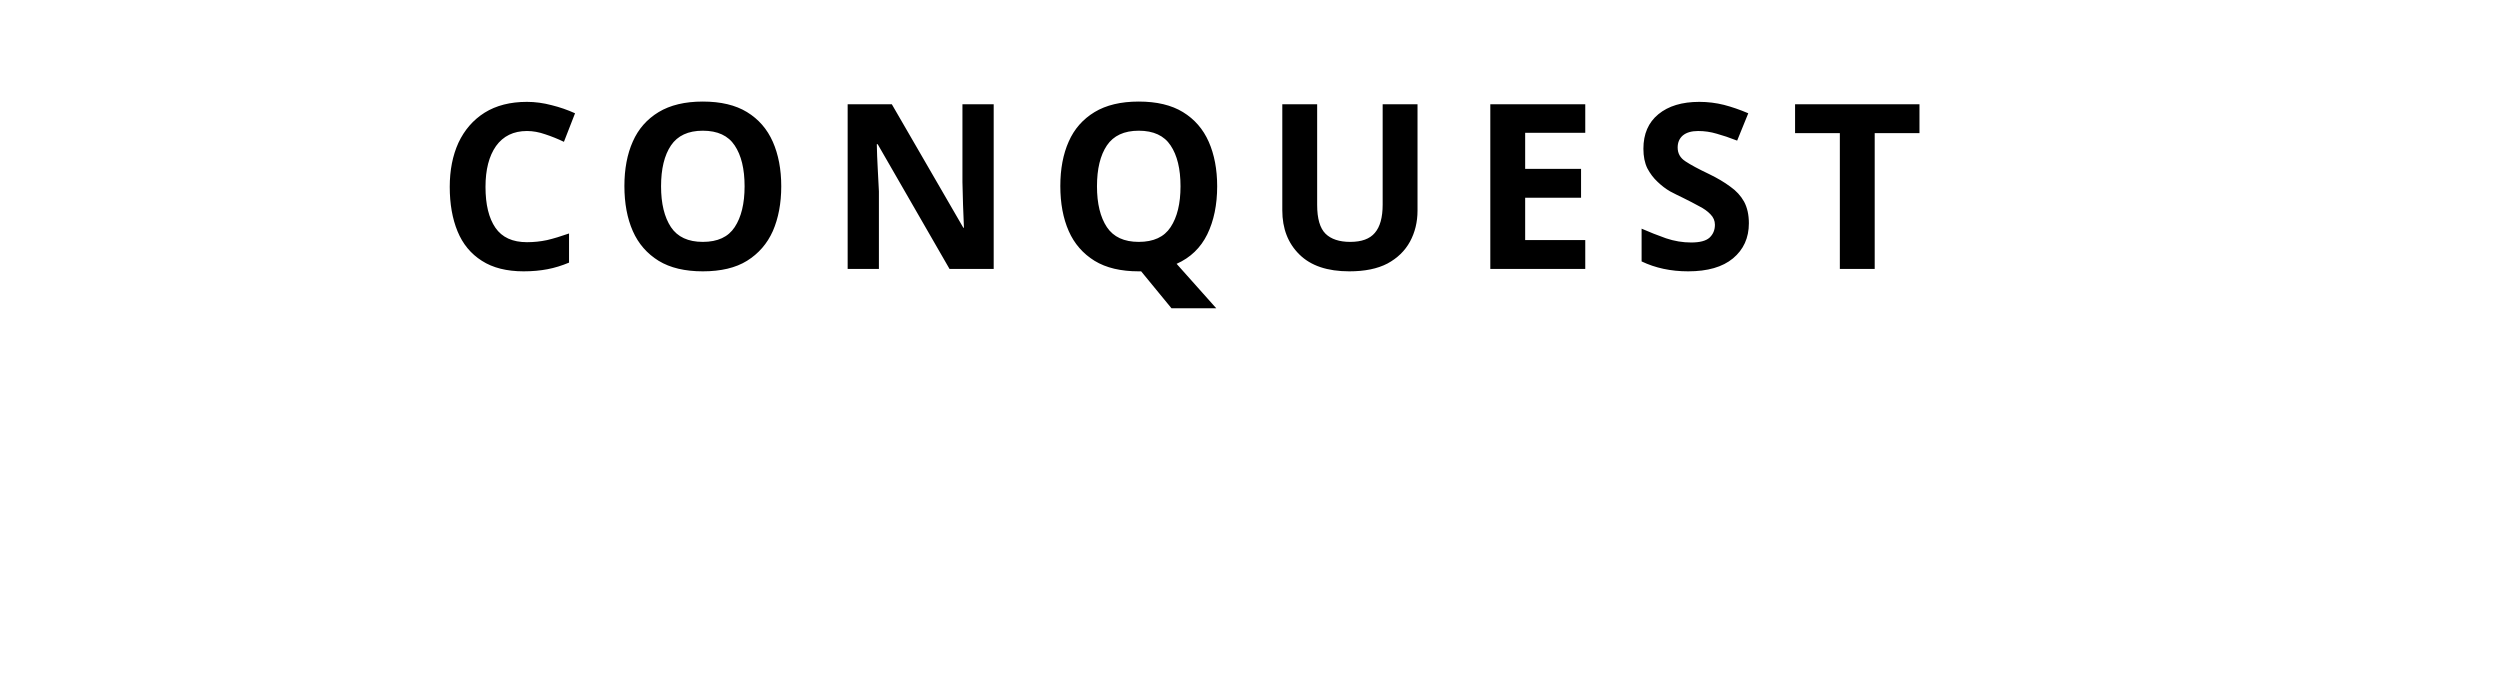
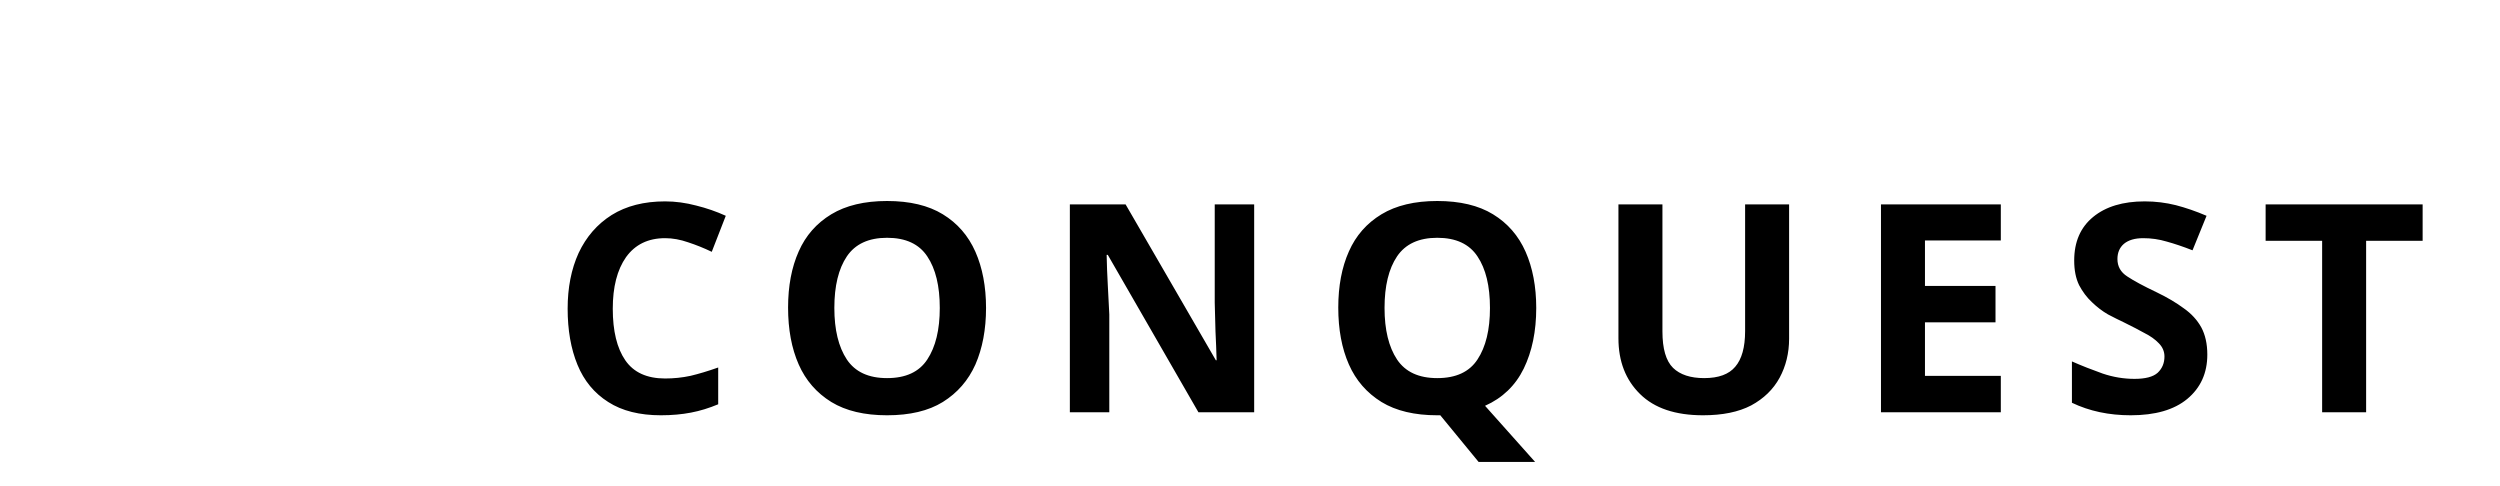
- <svg xmlns="http://www.w3.org/2000/svg" class="svg-logo" width="130" height="35" viewBox="0 0 130 35">
+ <svg xmlns="http://www.w3.org/2000/svg" class="svg-logo" width="103" height="20" viewBox="0 0 103 20">
  <defs>
    <linearGradient x1="31.273%" y1="45.034%" x2="85.881%" y2="48.462%" id="linear-gradient-logo">
      <stop stop-color="white" offset="0%" />
      <stop stop-color="white" stop-opacity="0" offset="100%" />
    </linearGradient>
  </defs>
-   <text x="22.684" y="13.984" fill="currentColor" xml:space="preserve" font-family="Playfair Display" font-weight="bold" font-size="12" letter-spacing="0.14em">CONQUEST</text>
+   <text x="22.684" y="16.984" fill="currentColor" xml:space="preserve" font-family="Playfair Display" font-weight="bold" font-size="12" letter-spacing="0.14em">CONQUEST</text>
  <path class="svg-logo__circle" fill="url(#linear-gradient-logo)" d="M8.927.453a9.625 9.625 0 015.033.8 9.553 9.553 0 014.49 4.205 9.59 9.59 0 01-3.923 12.993 9.553 9.553 0 01-5.645 1.075A9.597 9.597 0 015.458 1.535 9.57 9.57 0 018.927.453zm4.293 1.571a8.63 8.63 0 00-3.744-.615v17.167a8.553 8.553 0 004.58-1.007A8.59 8.59 0 0017.568 5.93a8.552 8.552 0 00-3.723-3.623l-.298-.142-.328-.14zm-4.745-.496a8.59 8.59 0 00-2.545.888 8.597 8.597 0 002.546 16.04L8.475 1.527z" fill-rule="nonzero" />
</svg>
